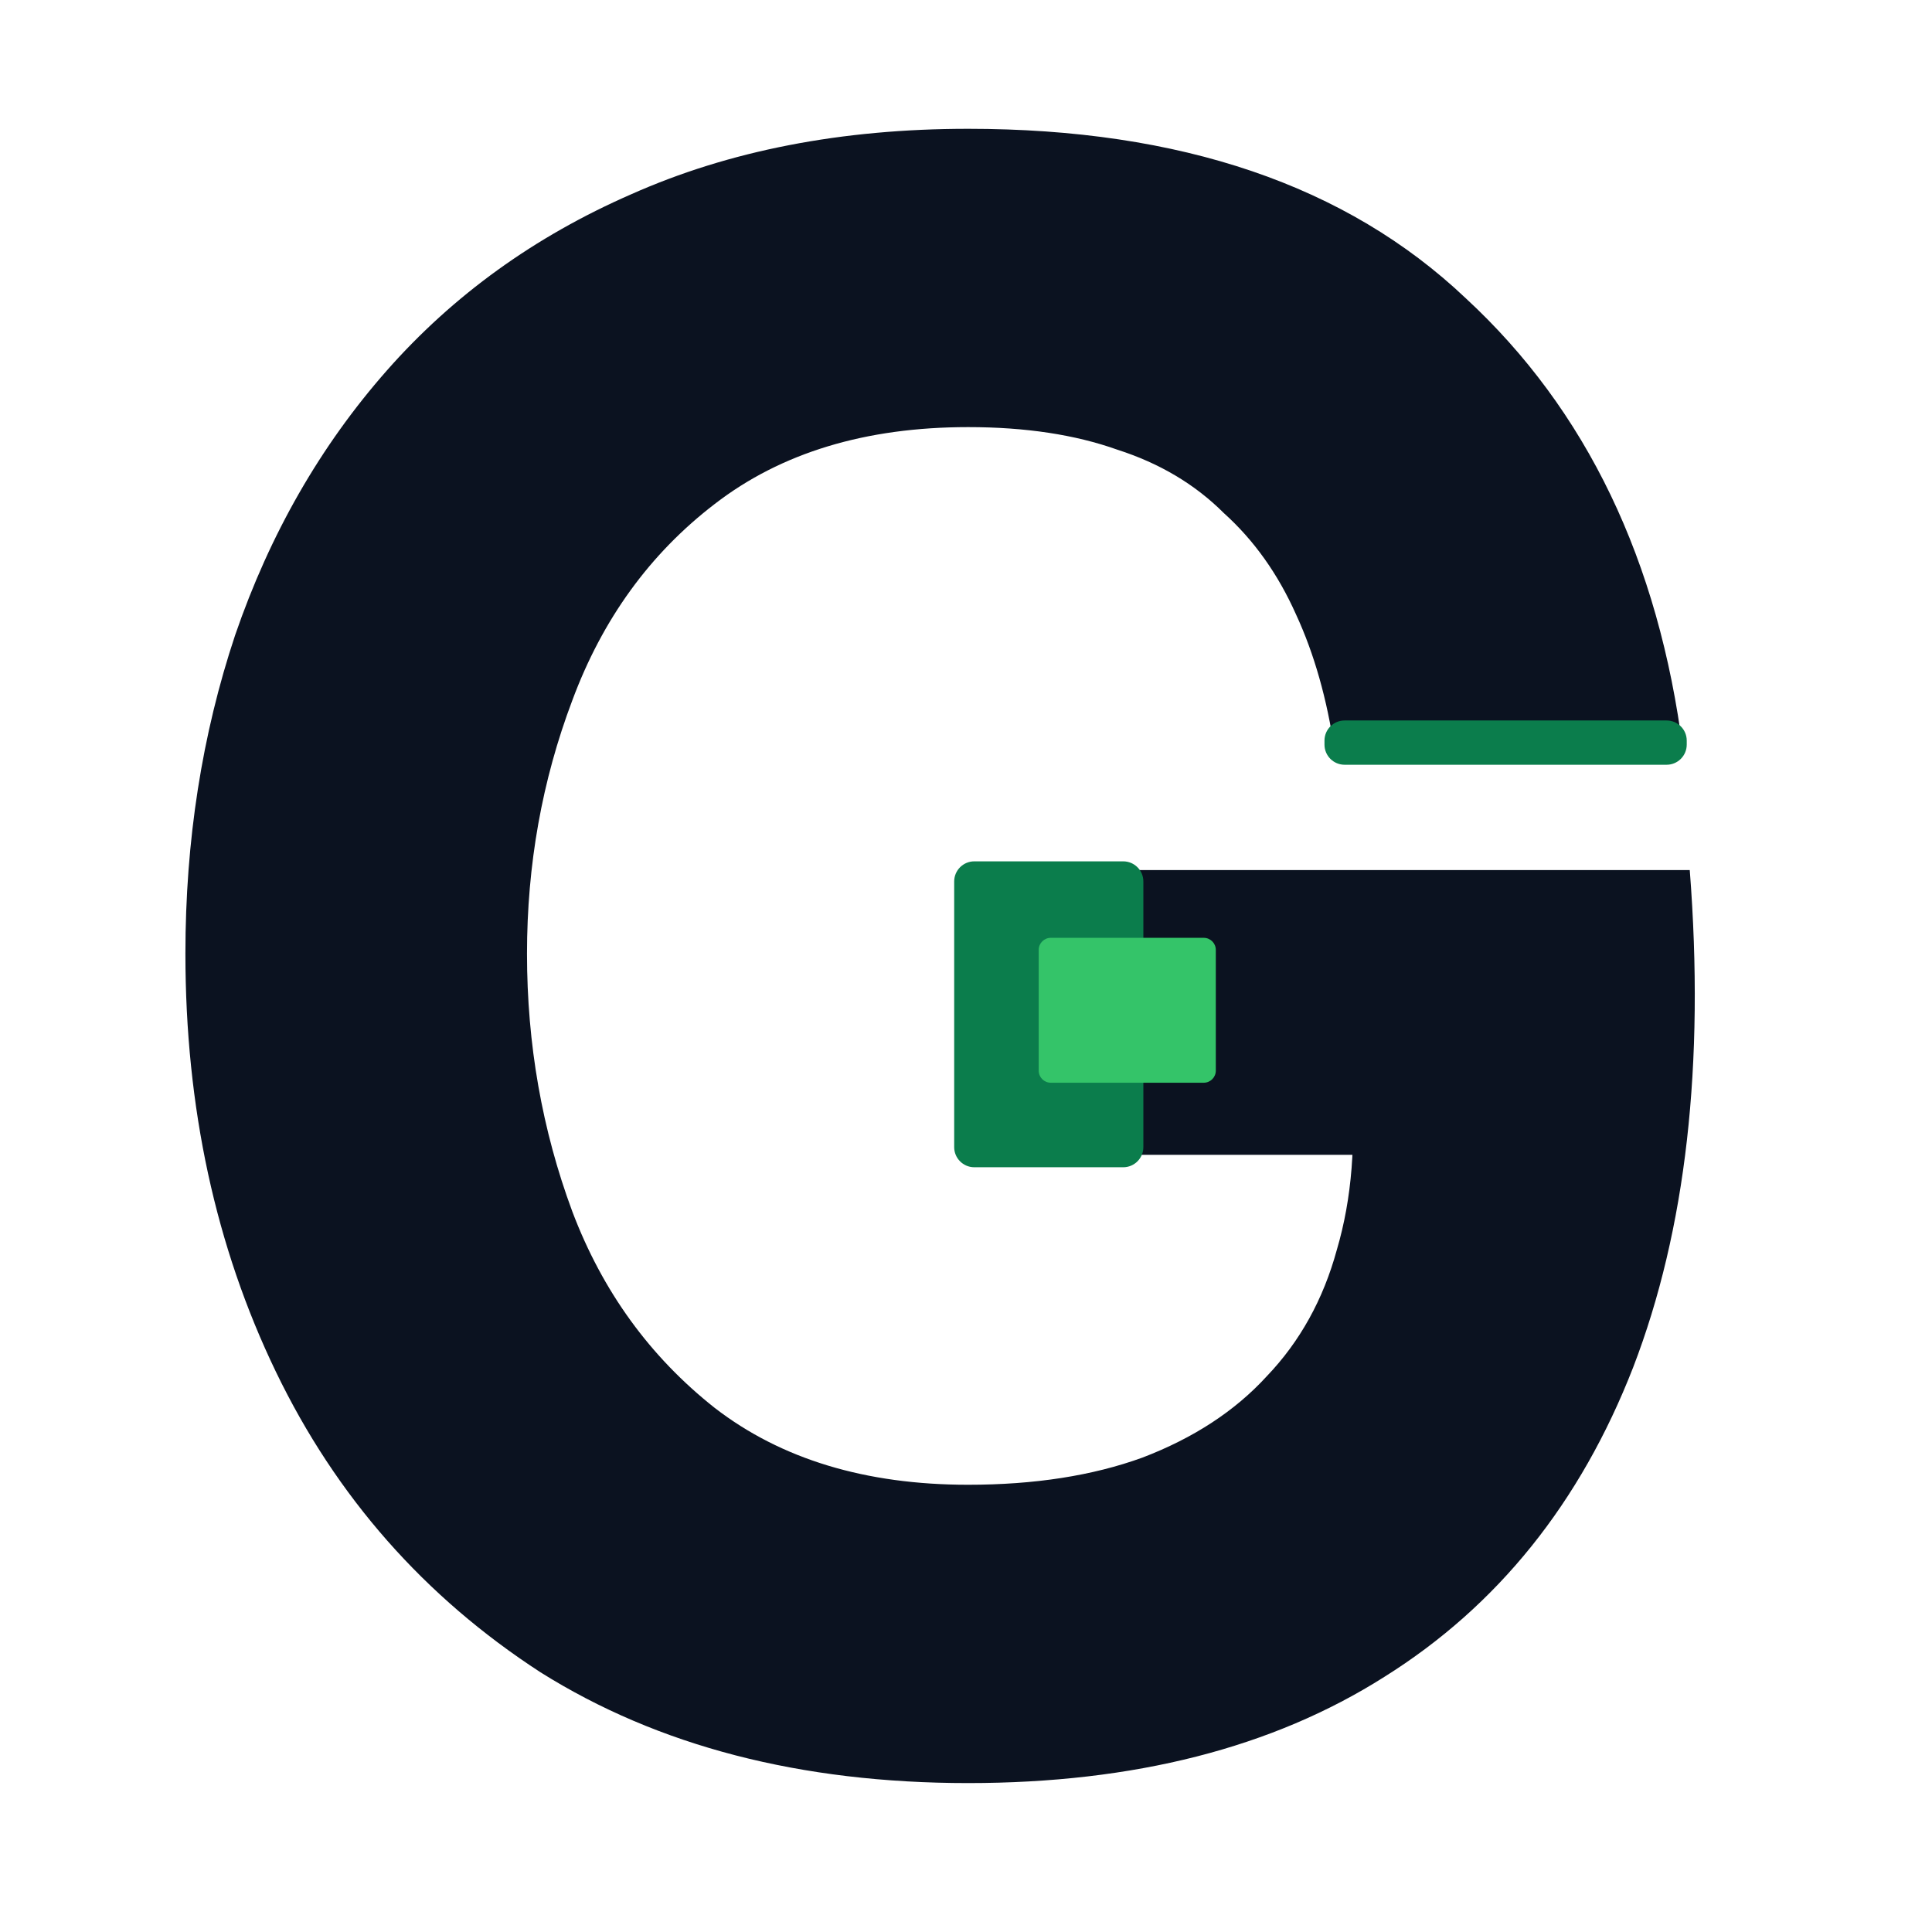
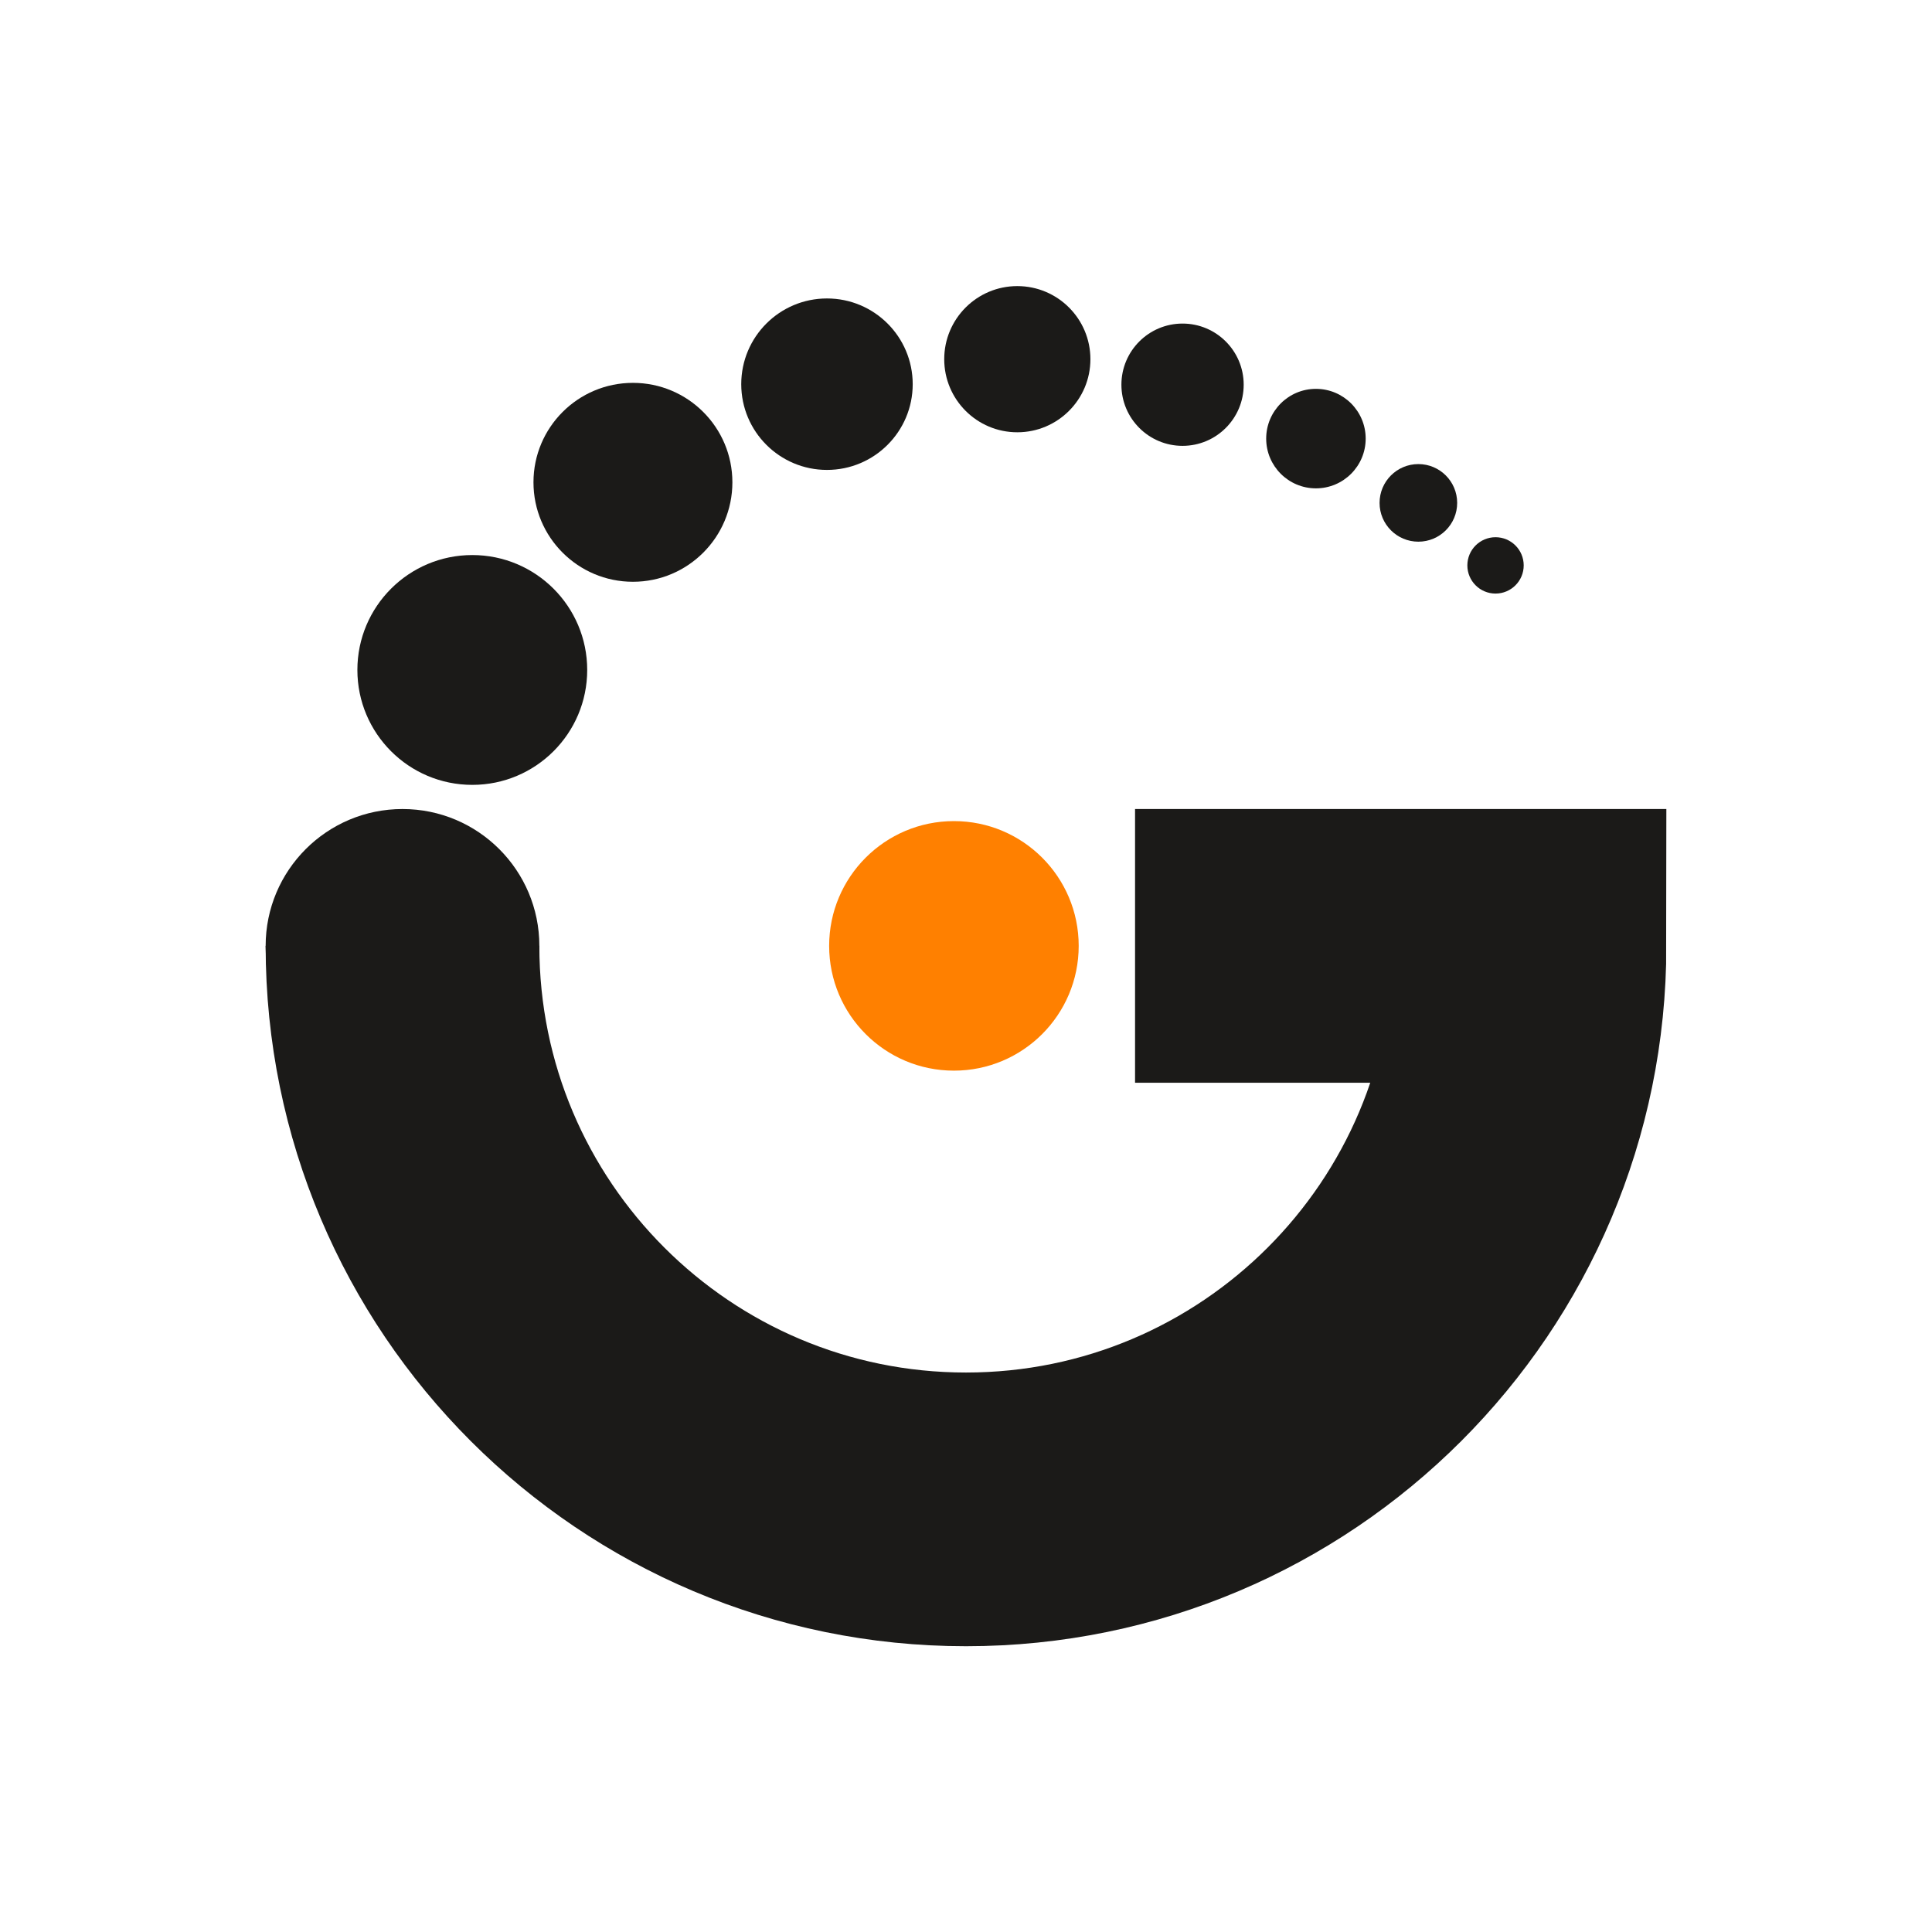
<svg xmlns="http://www.w3.org/2000/svg" width="480" height="480" viewBox="0 0 480 480" fill="none">
-   <path d="M240.527 443C198.937 443 163.529 433.829 134.303 415.488C105.452 396.772 83.533 371.88 68.545 340.811C53.558 309.743 46.064 275.119 46.064 236.939C46.064 208.865 50.185 182.475 58.429 157.77C67.046 132.691 79.599 110.794 96.085 92.078C112.571 73.362 132.804 58.764 156.784 48.283C181.139 37.428 209.053 32 240.527 32C293.358 32 334.573 46.037 364.174 74.111C394.149 101.81 412.134 139.242 418.129 186.406H331.576C329.703 173.679 326.518 162.449 322.021 152.717C317.525 142.611 311.53 134.189 304.036 127.451C296.917 120.339 288.112 115.098 277.621 111.73C267.13 107.986 254.765 106.115 240.527 106.115C215.048 106.115 194.066 112.478 177.579 125.205C161.468 137.557 149.665 153.84 142.171 174.053C134.678 193.892 130.931 214.854 130.931 236.939C130.931 259.398 134.678 280.734 142.171 300.947C149.665 320.785 161.468 337.068 177.579 349.795C194.066 362.522 215.048 368.885 240.527 368.885C257.013 368.885 271.439 366.639 283.803 362.148C296.543 357.281 306.847 350.544 314.715 341.934C322.958 333.325 328.766 322.844 332.138 310.492C335.885 297.765 337.009 283.541 335.51 267.82L361.364 286.91H240.527V216.164H419.815C423.562 264.451 418.878 305.626 405.764 339.688C392.65 373.377 372.042 399.018 343.941 416.611C316.214 434.204 281.743 443 240.527 443Z" fill="#0B1220" />
-   <rect x="237.064" y="214" width="47" height="76" rx="5" fill="#0B7D4C" />
-   <rect x="329.064" y="179" width="90" height="11" rx="5" fill="#0B7D4C" />
-   <path d="M258.064 236C258.064 234.343 259.407 233 261.064 233H299.064C300.721 233 302.064 234.343 302.064 236V266C302.064 267.657 300.721 269 299.064 269H261.064C259.407 269 258.064 267.657 258.064 266V236Z" fill="#34C469" />
+   <g transform="translate(2 -5) scale(1)">
+     <path d="M98 240A140 140 0 1 0 378 240H280" stroke="#1B1A18" stroke-width="68" fill="none" />
+     <circle cx="98" cy="240" r="34" fill="#1B1A18" />
+     <circle cx="115.34" cy="171.45" r="28.55" fill="#1B1A18" />
+     <circle cx="155.25" cy="124.83" r="24.71" fill="#1B1A18" />
+     <circle cx="203.46" cy="100.45" r="21.3" fill="#1B1A18" />
+     <circle cx="250.75" cy="94.24" r="18.16" fill="#1B1A18" />
+     <circle cx="291.8" cy="100.58" r="15.19" fill="#1B1A18" />
+     <circle cx="324.94" cy="113.97" r="12.36" fill="#1B1A18" />
+     <circle cx="350.39" cy="129.94" r="9.64" fill="#1B1A18" />
+     <circle cx="369.56" cy="145.47" r="7" fill="#1B1A18" />
+     <circle cx="235" cy="240" r="31" fill="#FF8000" />
+   </g>
</svg>
